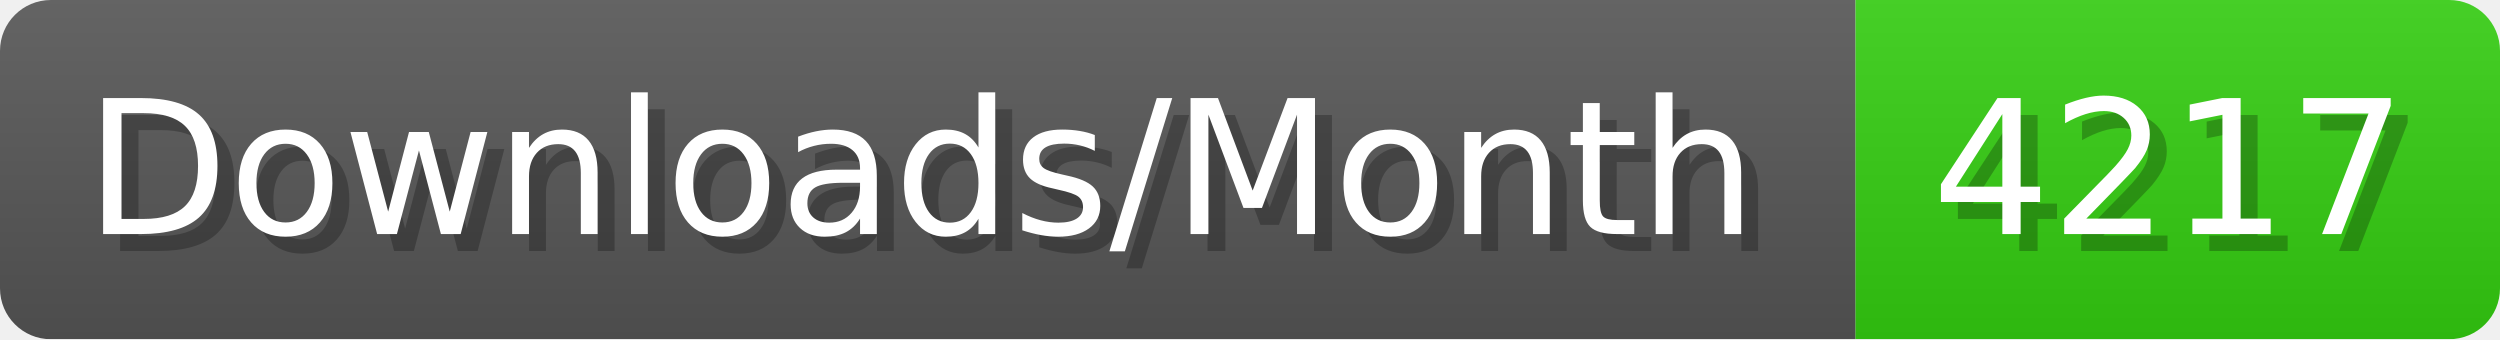
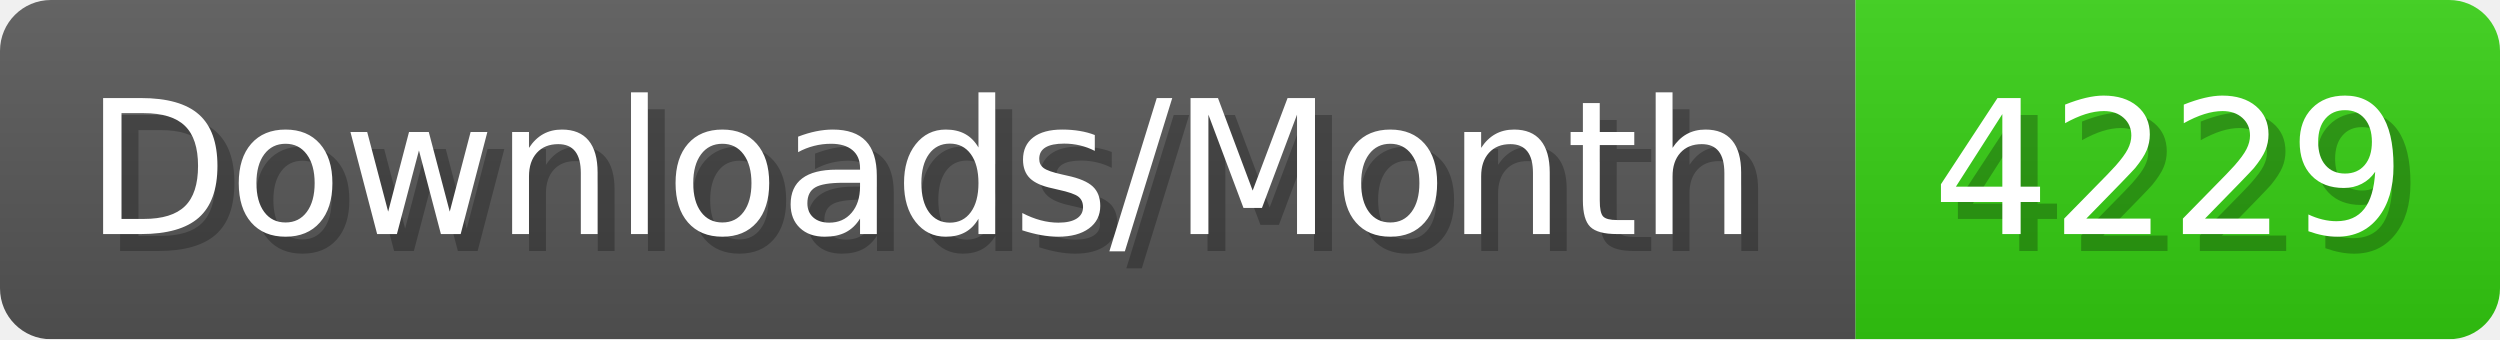
- <svg xmlns="http://www.w3.org/2000/svg" width="147.4" height="20" viewBox="0 0 1474 200" role="img" aria-label="Downloads/Month: 4217">
+ <svg xmlns="http://www.w3.org/2000/svg" width="147.4" height="20" viewBox="0 0 1474 200" role="img" aria-label="Downloads/Month: 4229">
  <linearGradient id="YlXUI" x2="0" y2="100%">
    <stop offset="0" stop-opacity=".1" stop-color="#EEE" />
    <stop offset="1" stop-opacity=".1" />
  </linearGradient>
  <mask id="JHhop">
    <rect width="1474" height="200" rx="30" fill="#FFF" />
  </mask>
  <g mask="url(#JHhop)">
    <rect width="1094" height="200" fill="#555" />
    <rect width="380" height="200" fill="#3C1" x="1094" />
    <rect width="1474" height="200" fill="url(#YlXUI)" />
  </g>
  <g aria-hidden="true" fill="#fff" text-anchor="start" font-family="Verdana,DejaVu Sans,sans-serif" font-size="110">
    <text x="60" y="148" textLength="994" fill="#000" opacity="0.25">Downloads/Month</text>
    <text x="50" y="138" textLength="994">Downloads/Month</text>
-     <text x="1149" y="148" textLength="280" fill="#000" opacity="0.25">4217</text>
-     <text x="1139" y="138" textLength="280">4217</text>
+     <text x="1149" y="148" textLength="280" fill="#000" opacity="0.25">4229</text>
+     <text x="1139" y="138" textLength="280">4229</text>
  </g>
</svg>
